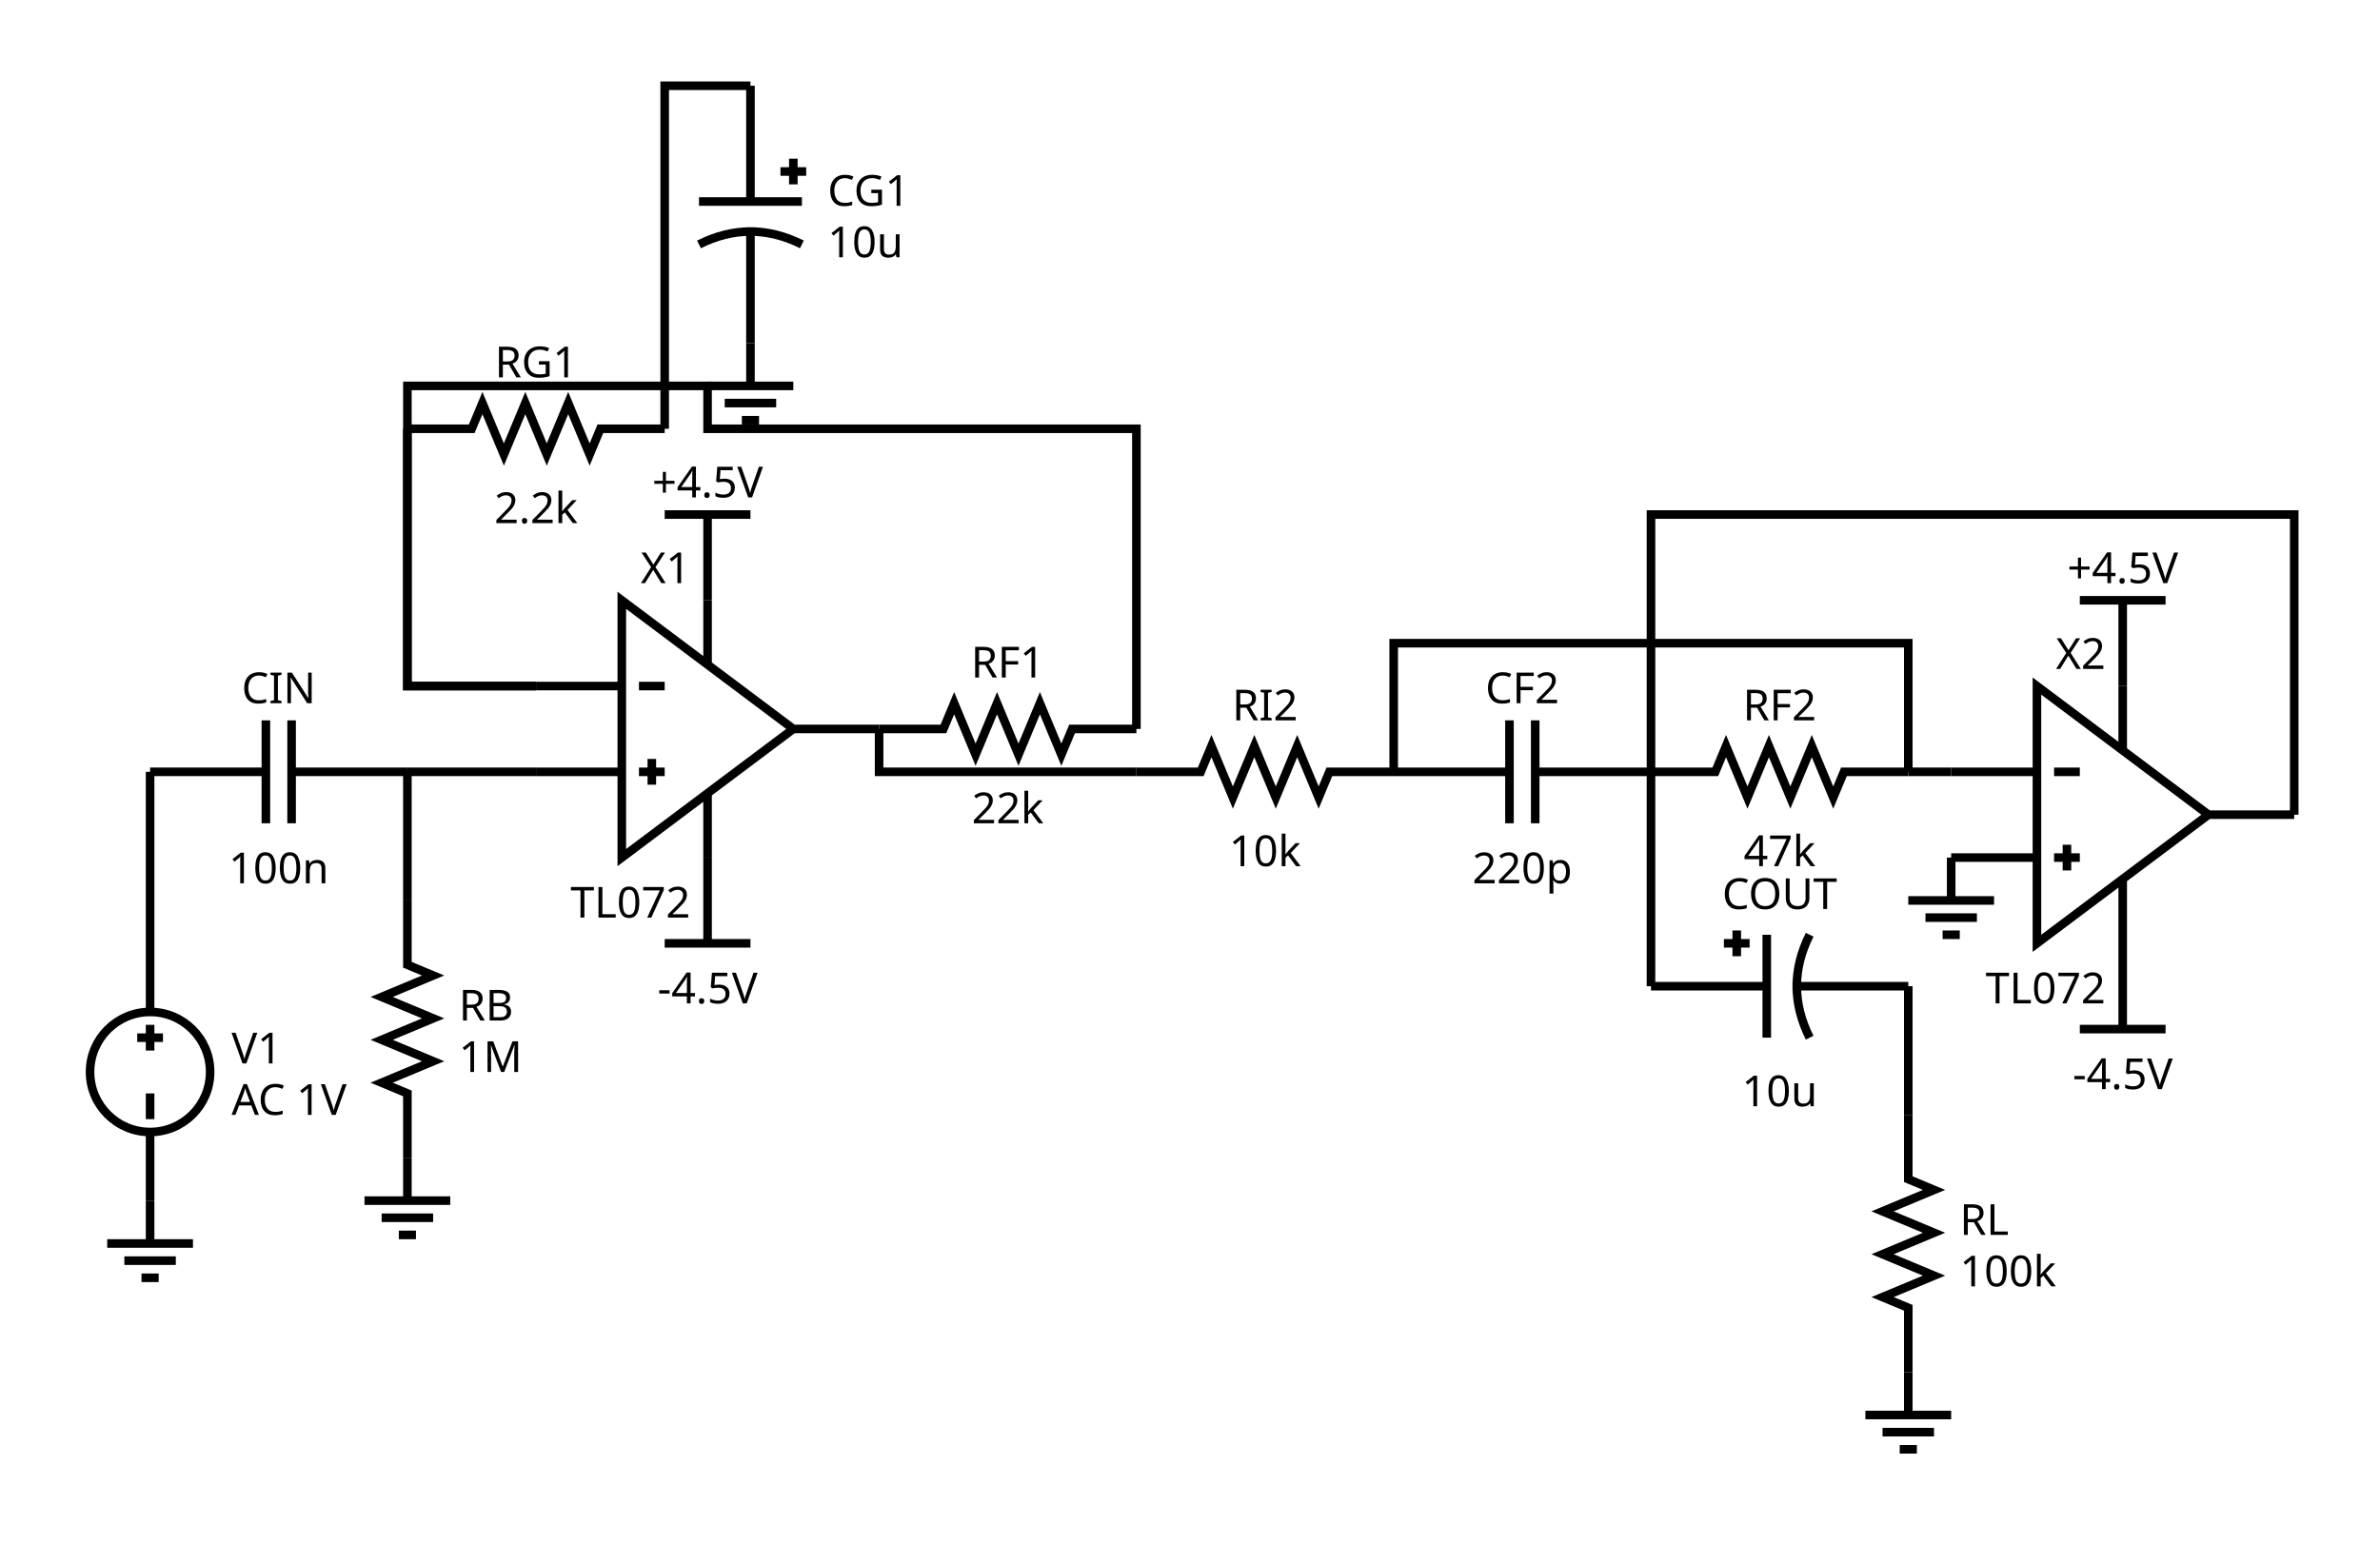
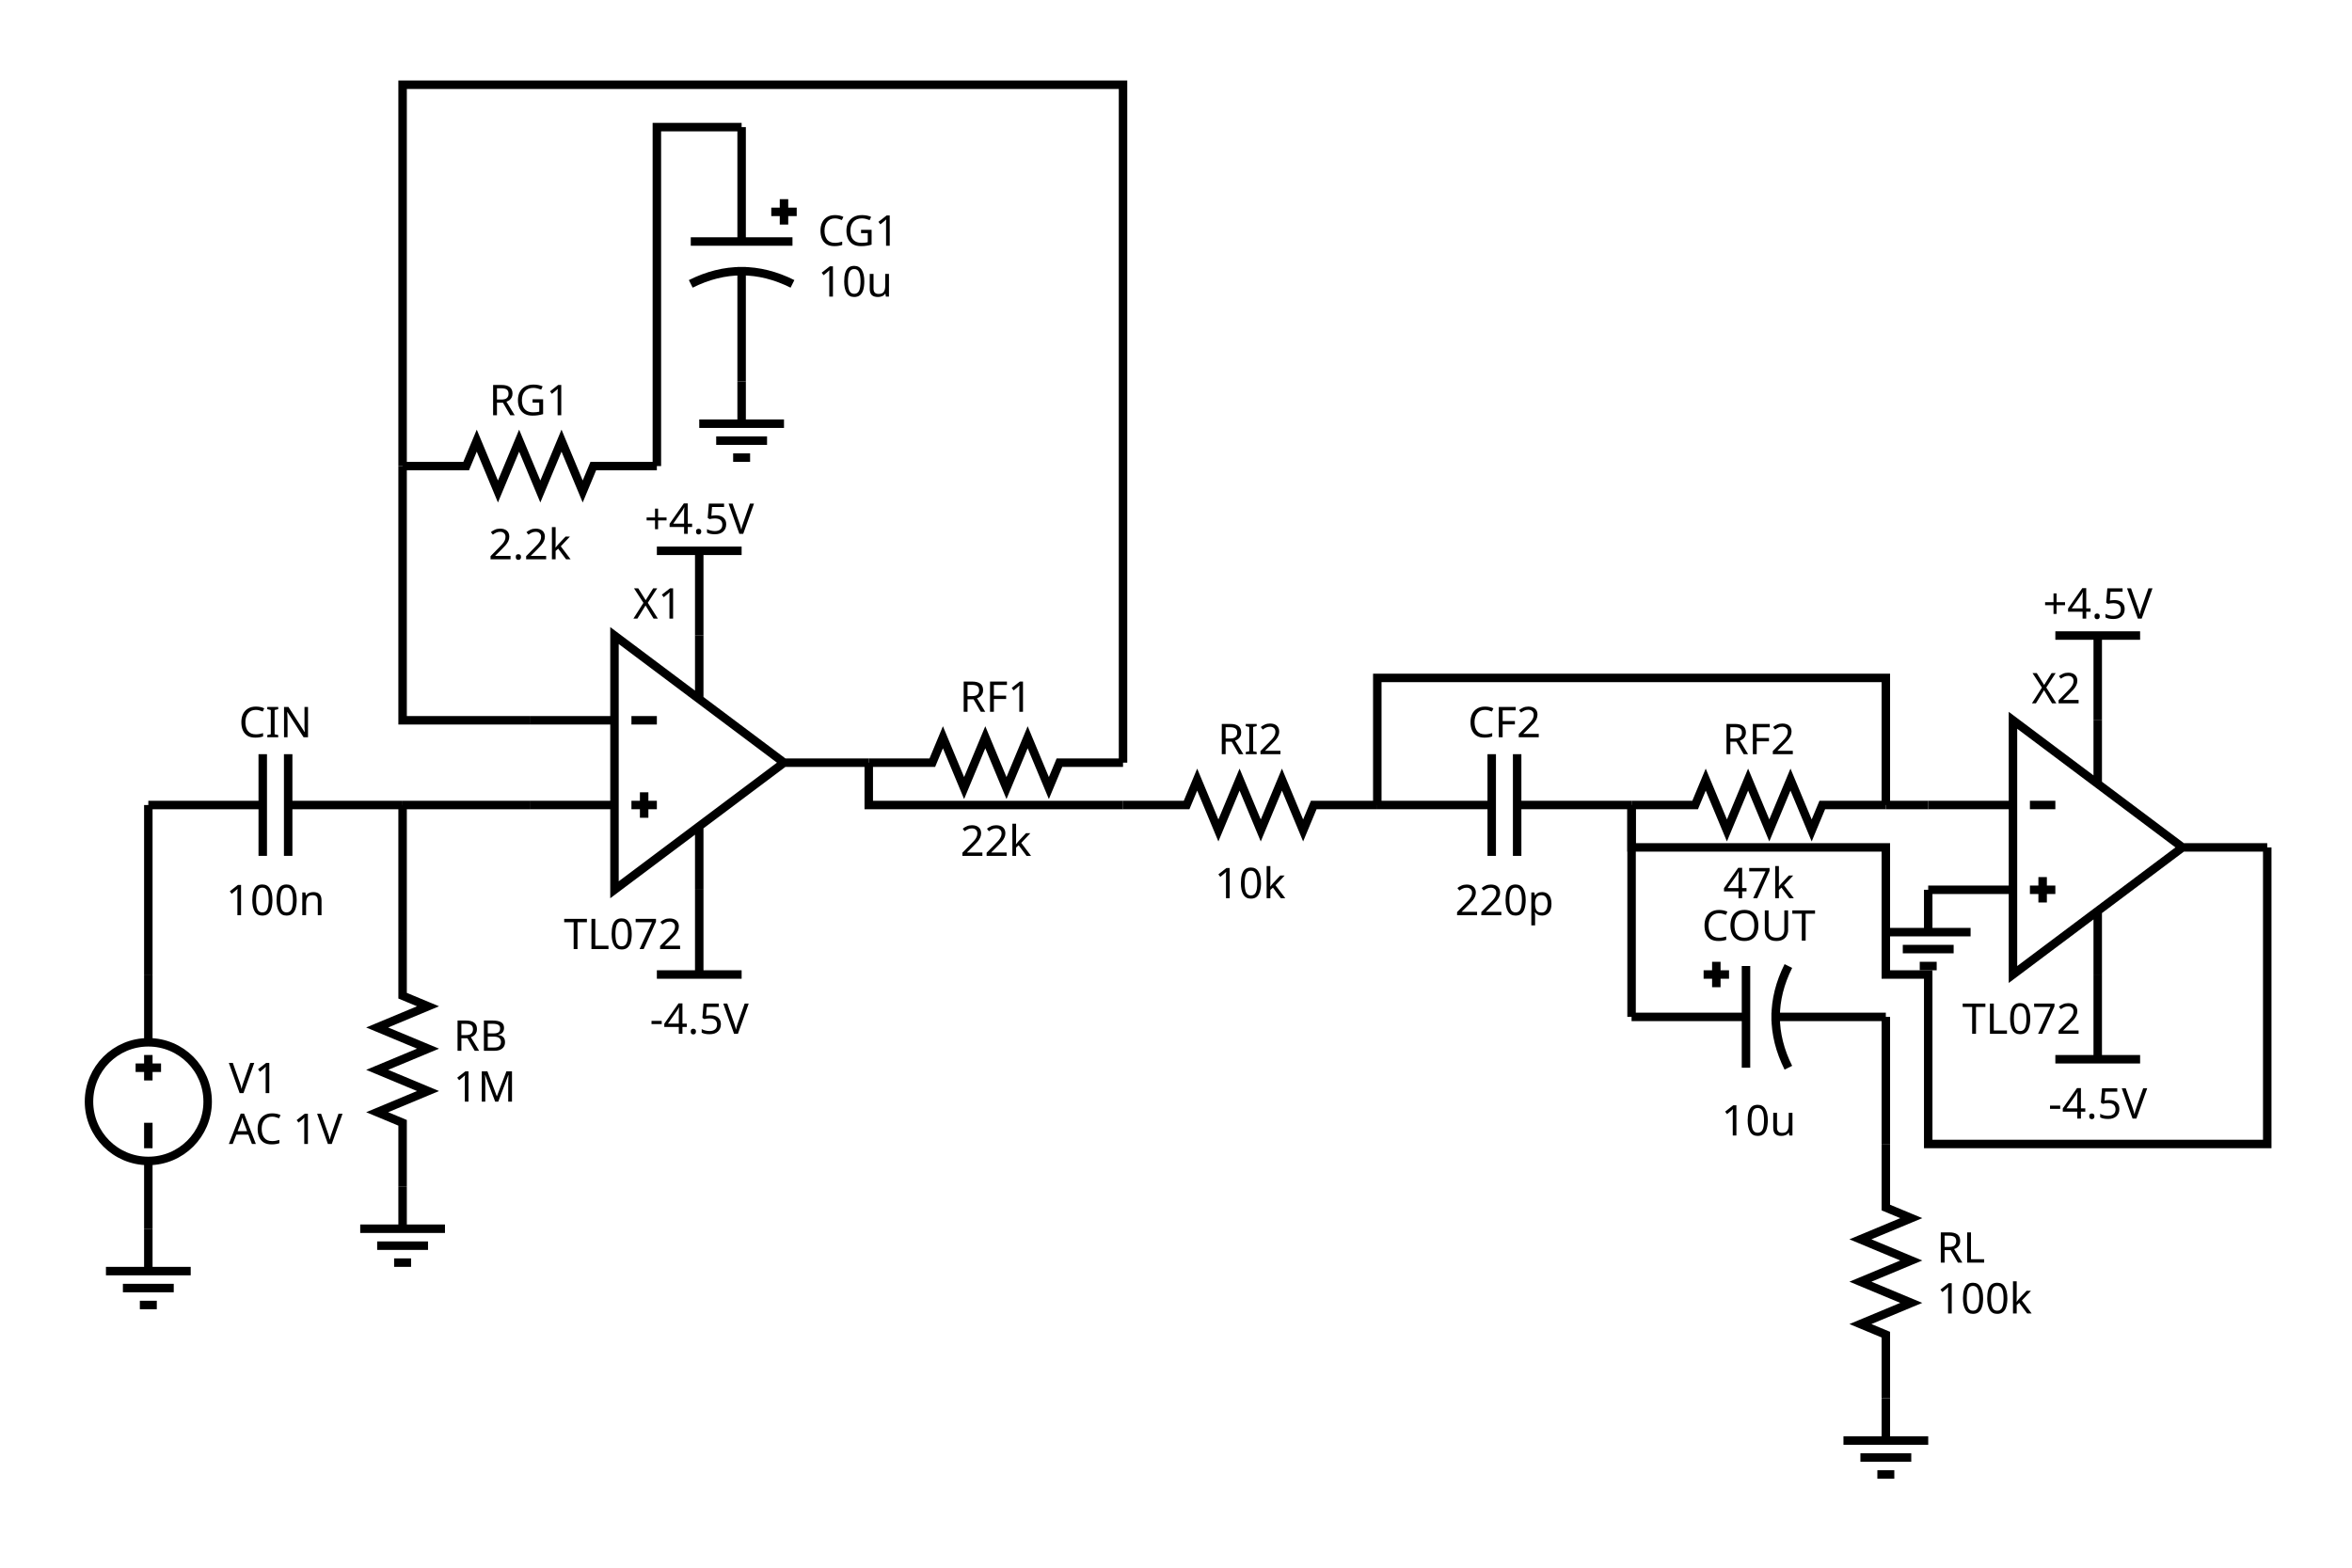
- <svg xmlns="http://www.w3.org/2000/svg" viewBox="5 0 555 360" fill="none" stroke="currentColor" stroke-width="2">
+ <svg xmlns="http://www.w3.org/2000/svg" viewBox="5 -10 555 370" fill="none" stroke="currentColor" stroke-width="2">
  <g data-ref="CF2" transform="translate(390 180) rotate(-180)">
    <path d="M0 0H27M33 0H60M27 -12V12M33 -12V12" />
  </g>
  <g data-ref="CG1" transform="translate(180 20) rotate(-270)">
    <path d="M0 0H27M27 -12V12M37 -12Q31 0 37 12M33 0H60M17 -10H23M20 -13V-7" />
  </g>
  <g transform="translate(180 80)">
    <path d="M0 0V10M-10 10H10M-6 14H6M-2 18H2" />
  </g>
  <g data-ref="CIN" transform="translate(40 180)">
    <path d="M0 0H27M33 0H60M27 -12V12M33 -12V12" />
  </g>
  <g data-ref="COUT" transform="translate(390 230)">
    <path d="M0 0H27M27 -12V12M37 -12Q31 0 37 12M33 0H60M17 -10H23M20 -13V-7" />
  </g>
  <g data-ref="RB" transform="translate(100 210) rotate(-270)">
    <path d="M0 0H15L17.5 -6L22.5 6L27.5 -6L32.5 6L37.5 -6L42.5 6L45 0H60" />
  </g>
  <g transform="translate(100 270)">
    <path d="M0 0V10M-10 10H10M-6 14H6M-2 18H2" />
  </g>
  <g data-ref="RF1" transform="translate(210 170)">
    <path d="M0 0H15L17.5 -6L22.5 6L27.5 -6L32.5 6L37.5 -6L42.5 6L45 0H60" />
  </g>
  <g data-ref="RF2" transform="translate(390 180)">
    <path d="M0 0H15L17.5 -6L22.5 6L27.5 -6L32.5 6L37.5 -6L42.5 6L45 0H60" />
  </g>
  <g data-ref="RG1" transform="translate(100 100)">
    <path d="M0 0H15L17.5 -6L22.5 6L27.5 -6L32.5 6L37.5 -6L42.5 6L45 0H60" />
  </g>
  <g data-ref="RI2" transform="translate(270 180)">
    <path d="M0 0H15L17.5 -6L22.5 6L27.5 -6L32.5 6L37.5 -6L42.5 6L45 0H60" />
  </g>
  <g data-ref="RL" transform="translate(450 260) rotate(-270)">
    <path d="M0 0H15L17.5 -6L22.5 6L27.5 -6L32.5 6L37.5 -6L42.5 6L45 0H60" />
  </g>
  <g transform="translate(450 320)">
    <path d="M0 0V10M-10 10H10M-6 14H6M-2 18H2" />
  </g>
  <g data-ref="V1" transform="translate(40 220) rotate(-270)">
    <path d="M0 0H16M44 0H60M19 0H25M22 -3V3M35 0H41" />
    <circle cx="30" cy="0" r="14" />
  </g>
  <g transform="translate(40 280)">
    <path d="M0 0V10M-10 10H10M-6 14H6M-2 18H2" />
  </g>
  <g data-ref="VCC" transform="translate(170 140)">
    <path d="M0 0V-20M-10 -20H10" />
  </g>
  <g data-ref="VEE" transform="translate(170 200) scale(1 -1)">
    <path d="M0 0V-20M-10 -20H10" />
  </g>
  <g data-ref="X1" transform="translate(130 170)">
    <path d="M0 -10H20M0 10H20M60 0H80M20 -30V30L60 0Z M24 -10H30 M24 10H30M27 7V13M40 -15V-30M40 15V30" />
  </g>
  <g data-ref="X2" transform="translate(460 190)">
    <path d="M0 -10H20M0 10H20M60 0H80M20 -30V30L60 0Z M24 -10H30 M24 10H30M27 7V13M40 -15V-30M40 15V30" />
  </g>
  <g transform="translate(460 200)">
    <path d="M0 0V10M-10 10H10M-6 14H6M-2 18H2" />
  </g>
  <g transform="translate(500 160)">
    <path d="M0 0V-20M-10 -20H10" />
  </g>
  <g transform="translate(500 220) scale(1 -1)">
    <path d="M0 0V-20M-10 -20H10" />
  </g>
  <polyline data-net="a" points="100,180 100,210" />
  <polyline data-net="a" points="100,180 130,180" />
  <polyline data-net="f1" points="130,160 100,160 100,100" />
-   <polyline data-net="f1" points="130,160 100,160 100,90 170,90 170,100 270,100 270,170" />
+   <polyline data-net="f1" points="100,100 100,10 270,10 270,170" />
  <polyline data-net="g1" points="160,100 160,20 180,20" />
  <polyline data-net="in" points="40,180 40,220" />
  <polyline data-net="n2" points="330,180 330,150 450,150 450,180" />
  <polyline data-net="n2" points="450,180 460,180" />
  <polyline data-net="o1" points="210,170 210,180 270,180" />
  <polyline data-net="o2" points="390,180 390,230" />
-   <polyline data-net="o2" points="390,180 390,120 540,120 540,190" />
+   <polyline data-net="o2" points="390,180 390,190 450,190 450,220 460,220 460,260 540,260 540,190" />
  <polyline data-net="out" points="450,230 450,260" />
  <g fill="currentColor" stroke="none" font-family="sans-serif" font-size="10" text-anchor="middle">
    <text x="360" y="164">CF2</text>
    <text x="360" y="206">220p</text>
    <text x="198" y="48" text-anchor="start">CG1</text>
    <text x="198" y="60" text-anchor="start">10u</text>
    <text x="70" y="164">CIN</text>
    <text x="70" y="206">100n</text>
    <text x="420" y="212">COUT</text>
    <text x="420" y="258">10u</text>
    <text x="112" y="238" text-anchor="start">RB</text>
    <text x="112" y="250" text-anchor="start">1M</text>
    <text x="240" y="158">RF1</text>
    <text x="240" y="192">22k</text>
    <text x="420" y="168">RF2</text>
    <text x="420" y="202">47k</text>
    <text x="130" y="88">RG1</text>
    <text x="130" y="122">2.2k</text>
    <text x="300" y="168">RI2</text>
    <text x="300" y="202">10k</text>
    <text x="462" y="288" text-anchor="start">RL</text>
    <text x="462" y="300" text-anchor="start">100k</text>
    <text x="59" y="248" text-anchor="start">V1</text>
    <text x="59" y="260" text-anchor="start">AC 1V</text>
    <text x="170" y="116">+4.5V</text>
    <text x="170" y="234">-4.5V</text>
    <text x="166" y="136" text-anchor="end">X1</text>
    <text x="166" y="214" text-anchor="end">TL072</text>
    <text x="500" y="136">+4.5V</text>
    <text x="500" y="254">-4.5V</text>
    <text x="496" y="156" text-anchor="end">X2</text>
    <text x="496" y="234" text-anchor="end">TL072</text>
  </g>
</svg>
